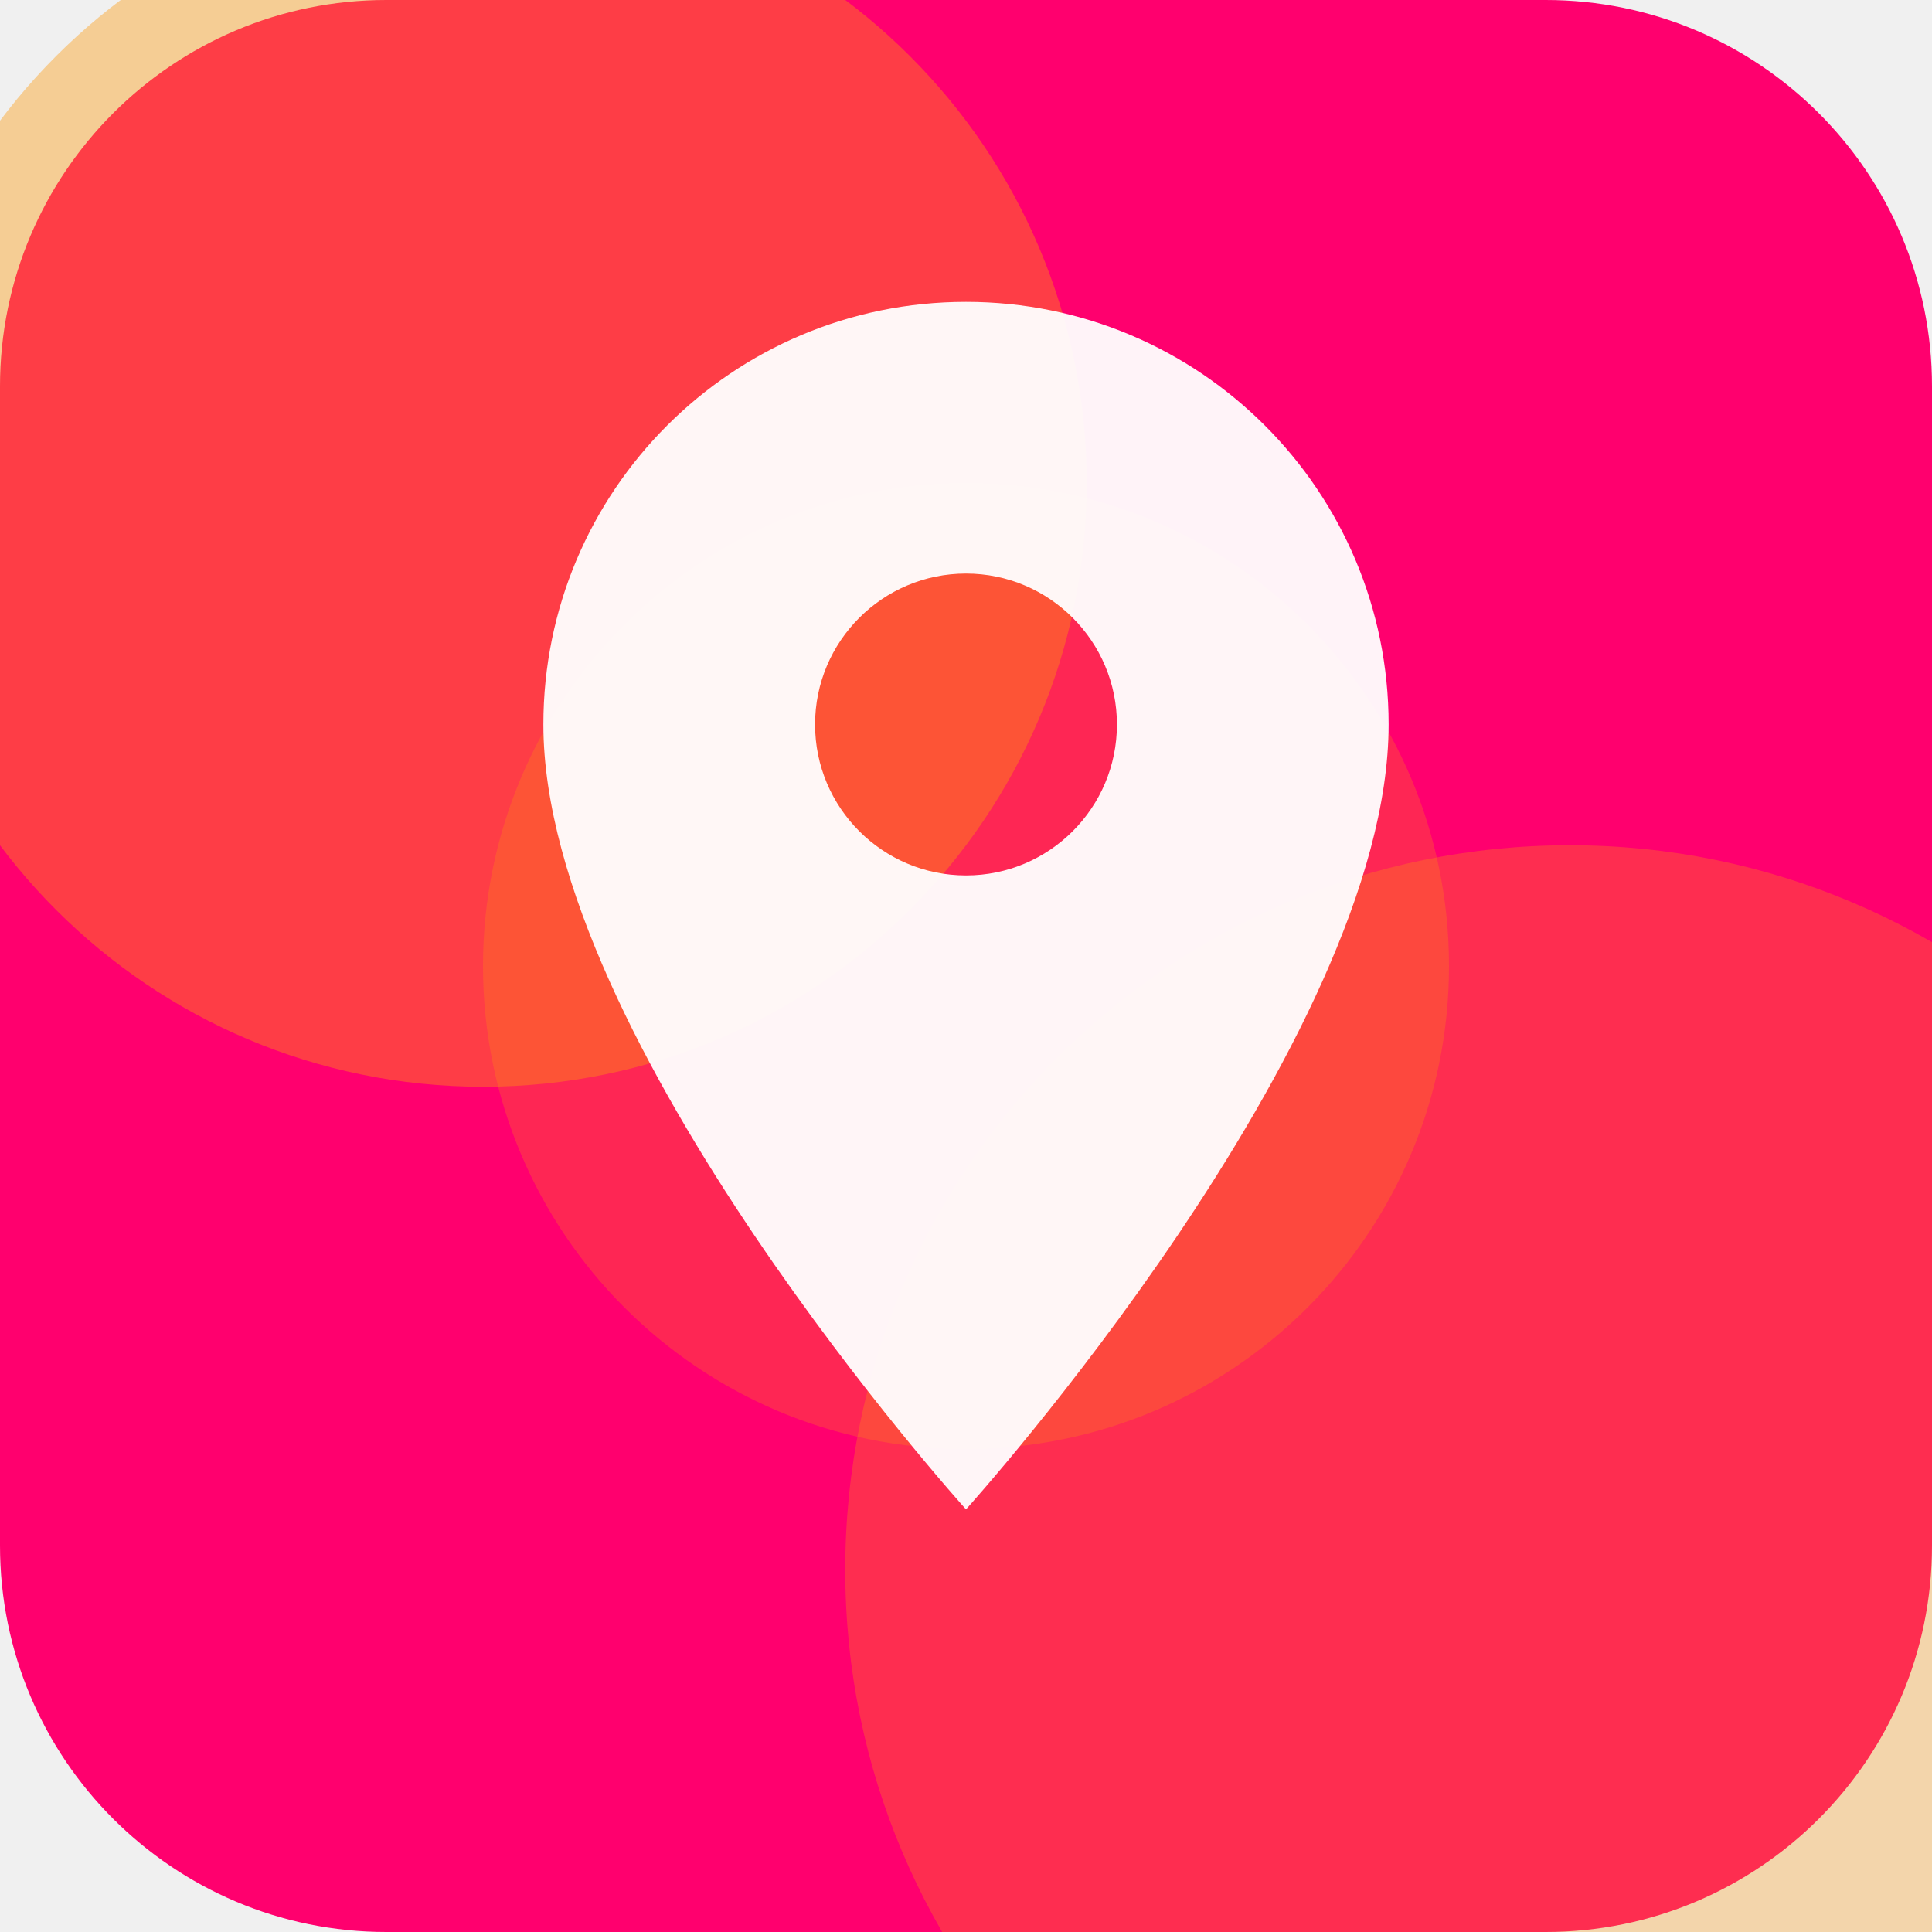
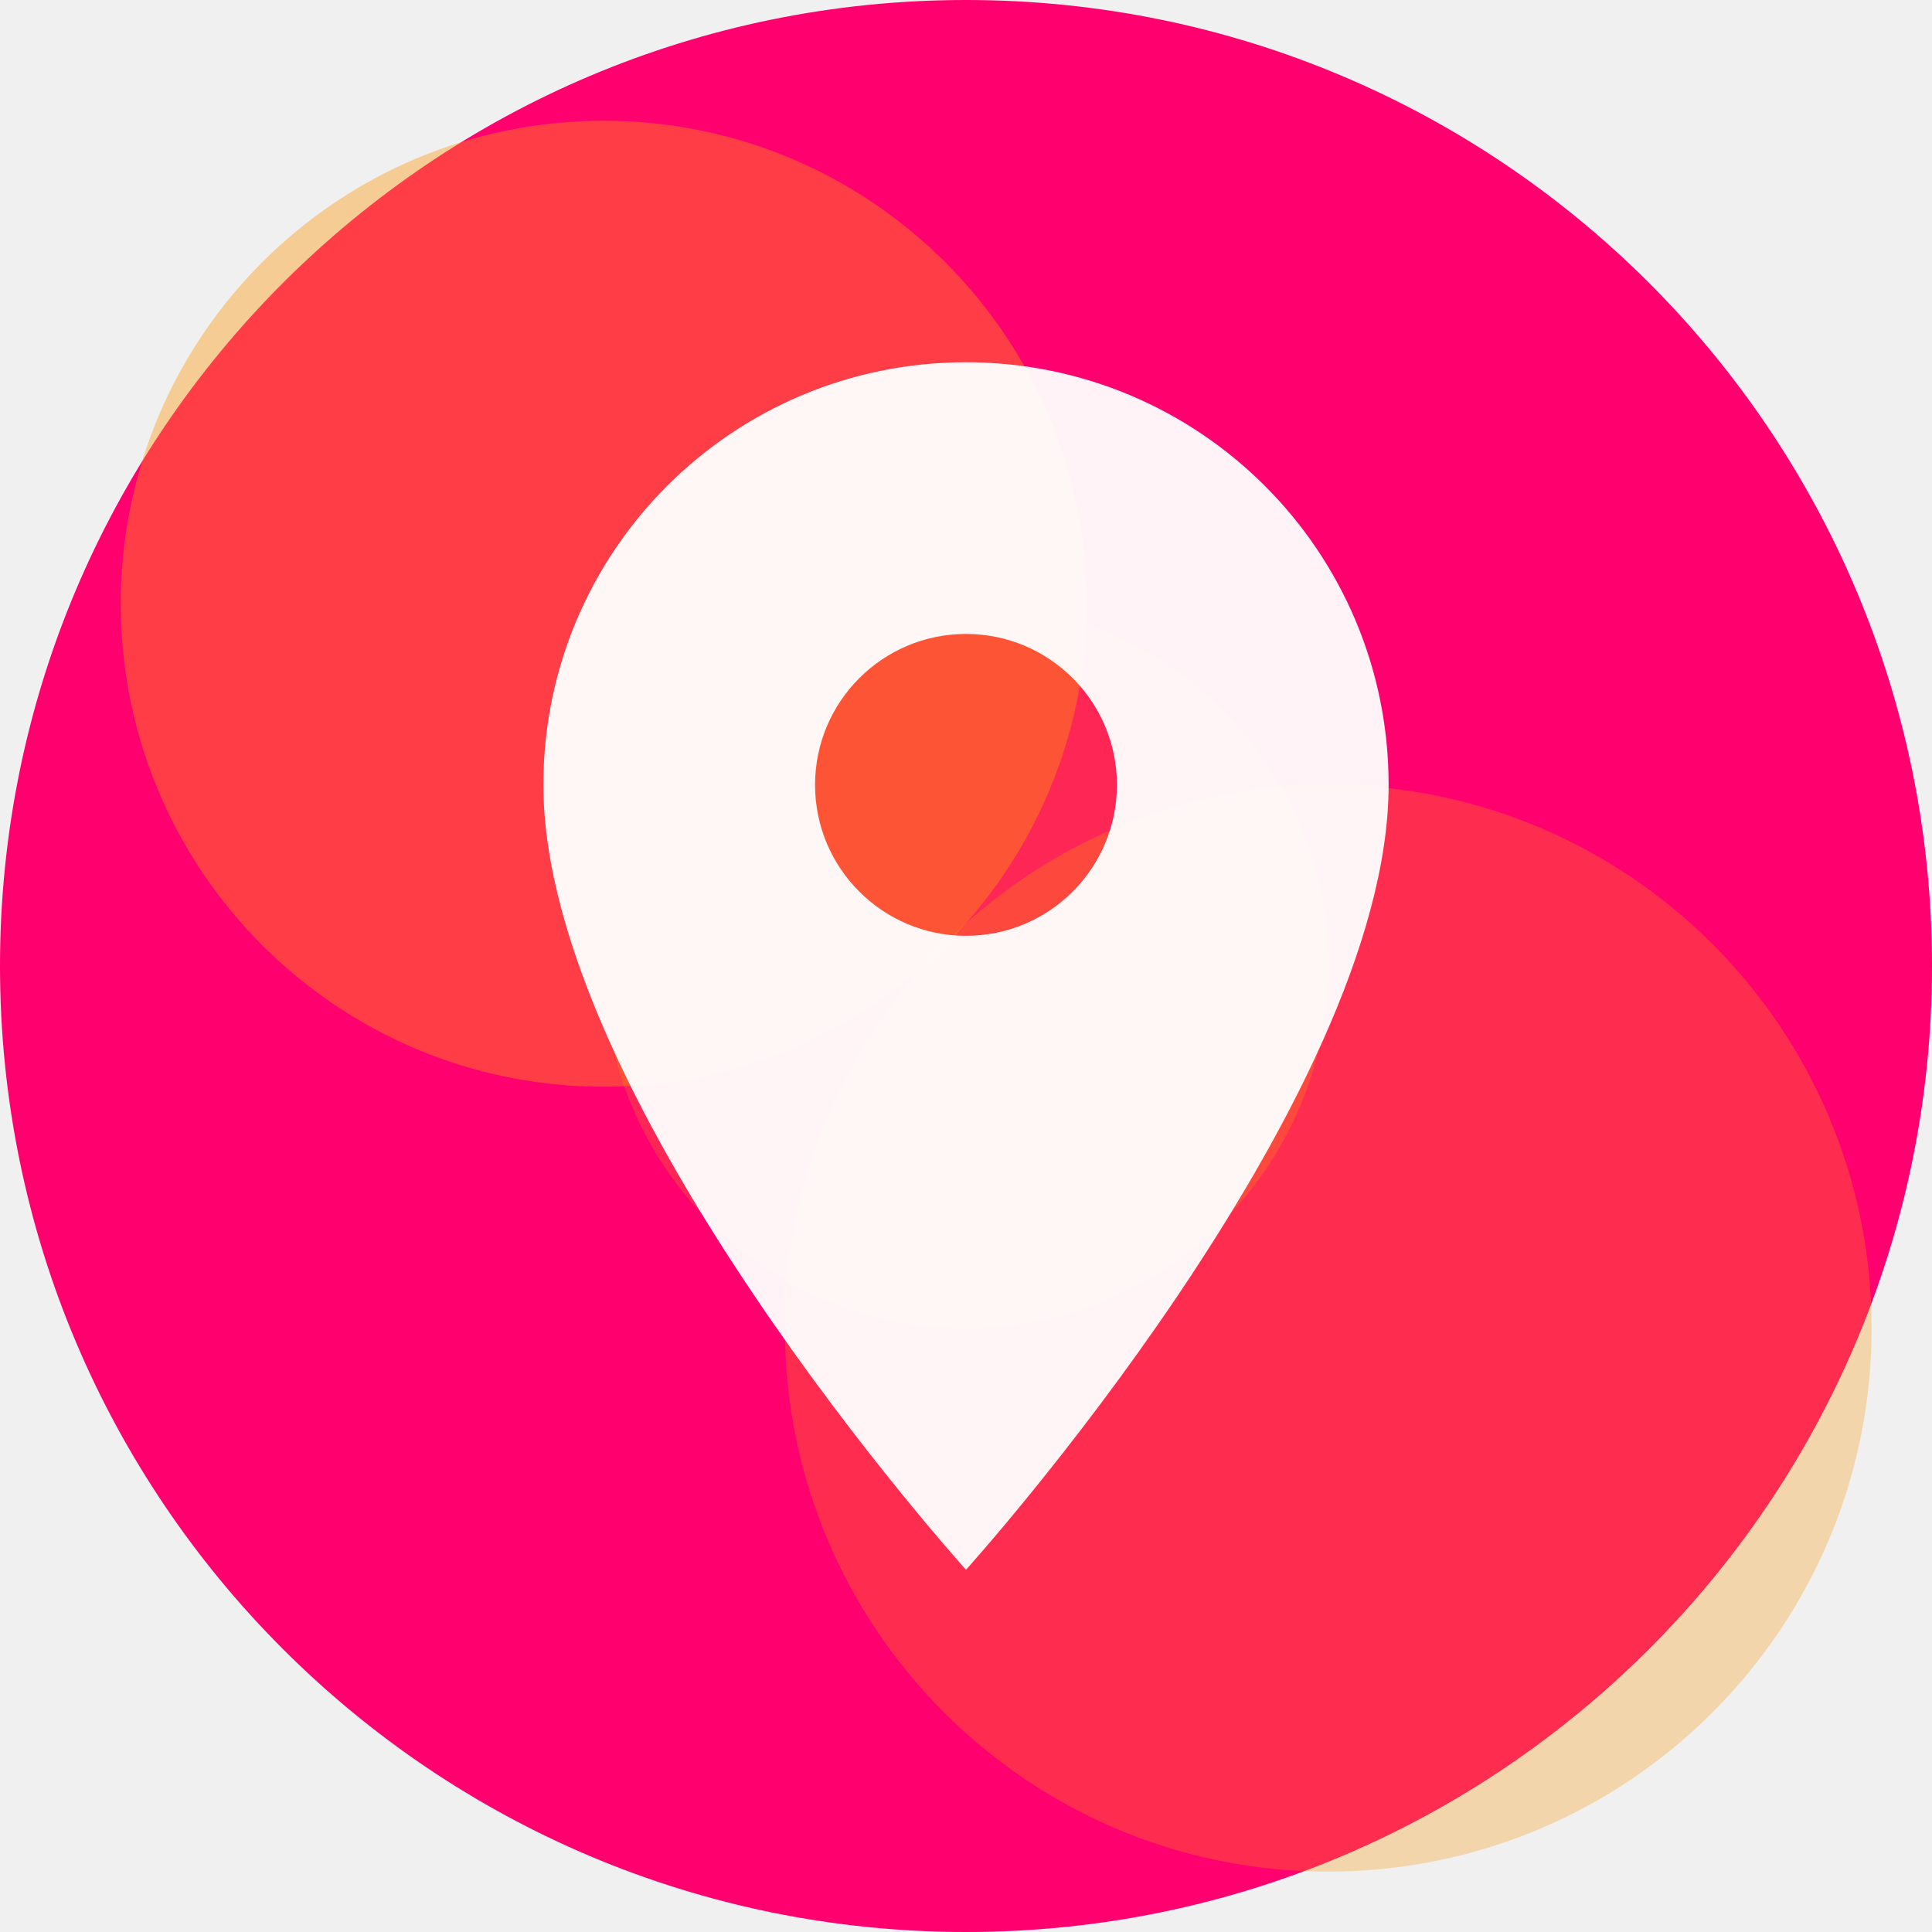
<svg xmlns="http://www.w3.org/2000/svg" width="32" height="32" viewBox="0 0 32 32" fill="none">
-   <rect width="32" height="32" rx="6.4" fill="#ff006e" />
-   <circle cx="8" cy="8" r="10" fill="#fd9809" opacity="0.4" />
-   <circle cx="26" cy="26" r="12" fill="#fd9809" opacity="0.3" />
-   <circle cx="16" cy="16" r="8" fill="#fd9809" opacity="0.25" />
-   <g transform="translate(9, 5)">
+   <circle cx="16" cy="16" r="16" fill="#ff006e" />
+   <circle cx="10" cy="10" r="8" fill="#fd9809" opacity="0.4" />
+   <circle cx="22" cy="22" r="9" fill="#fd9809" opacity="0.3" />
+   <circle cx="16" cy="16" r="6" fill="#fd9809" opacity="0.25" />
+   <g transform="translate(9, 6)">
    <path d="M7 0C3.13 0 0 3.13 0 7c0 5.25 7 13 7 13s7-7.75 7-13c0-3.87-3.13-7-7-7zm0 9.5c-1.38 0-2.5-1.12-2.5-2.5S5.62 4.5 7 4.5 9.5 5.62 9.5 7 8.38 9.5 7 9.5z" fill="white" fill-opacity="0.95" />
  </g>
  <defs>
    <filter id="shadow" x="-50%" y="-50%" width="200%" height="200%">
      <feDropShadow dx="0" dy="1" stdDeviation="1" flood-opacity="0.3" />
    </filter>
  </defs>
  <g filter="url(#shadow)">
    <path transform="translate(9, 5)" d="M7 0C3.13 0 0 3.13 0 7c0 5.25 7 13 7 13s7-7.75 7-13c0-3.87-3.13-7-7-7zm0 9.5c-1.38 0-2.5-1.12-2.5-2.5S5.62 4.5 7 4.5 9.5 5.62 9.5 7 8.38 9.5 7 9.5z" fill="white" fill-opacity="0" />
  </g>
</svg>
